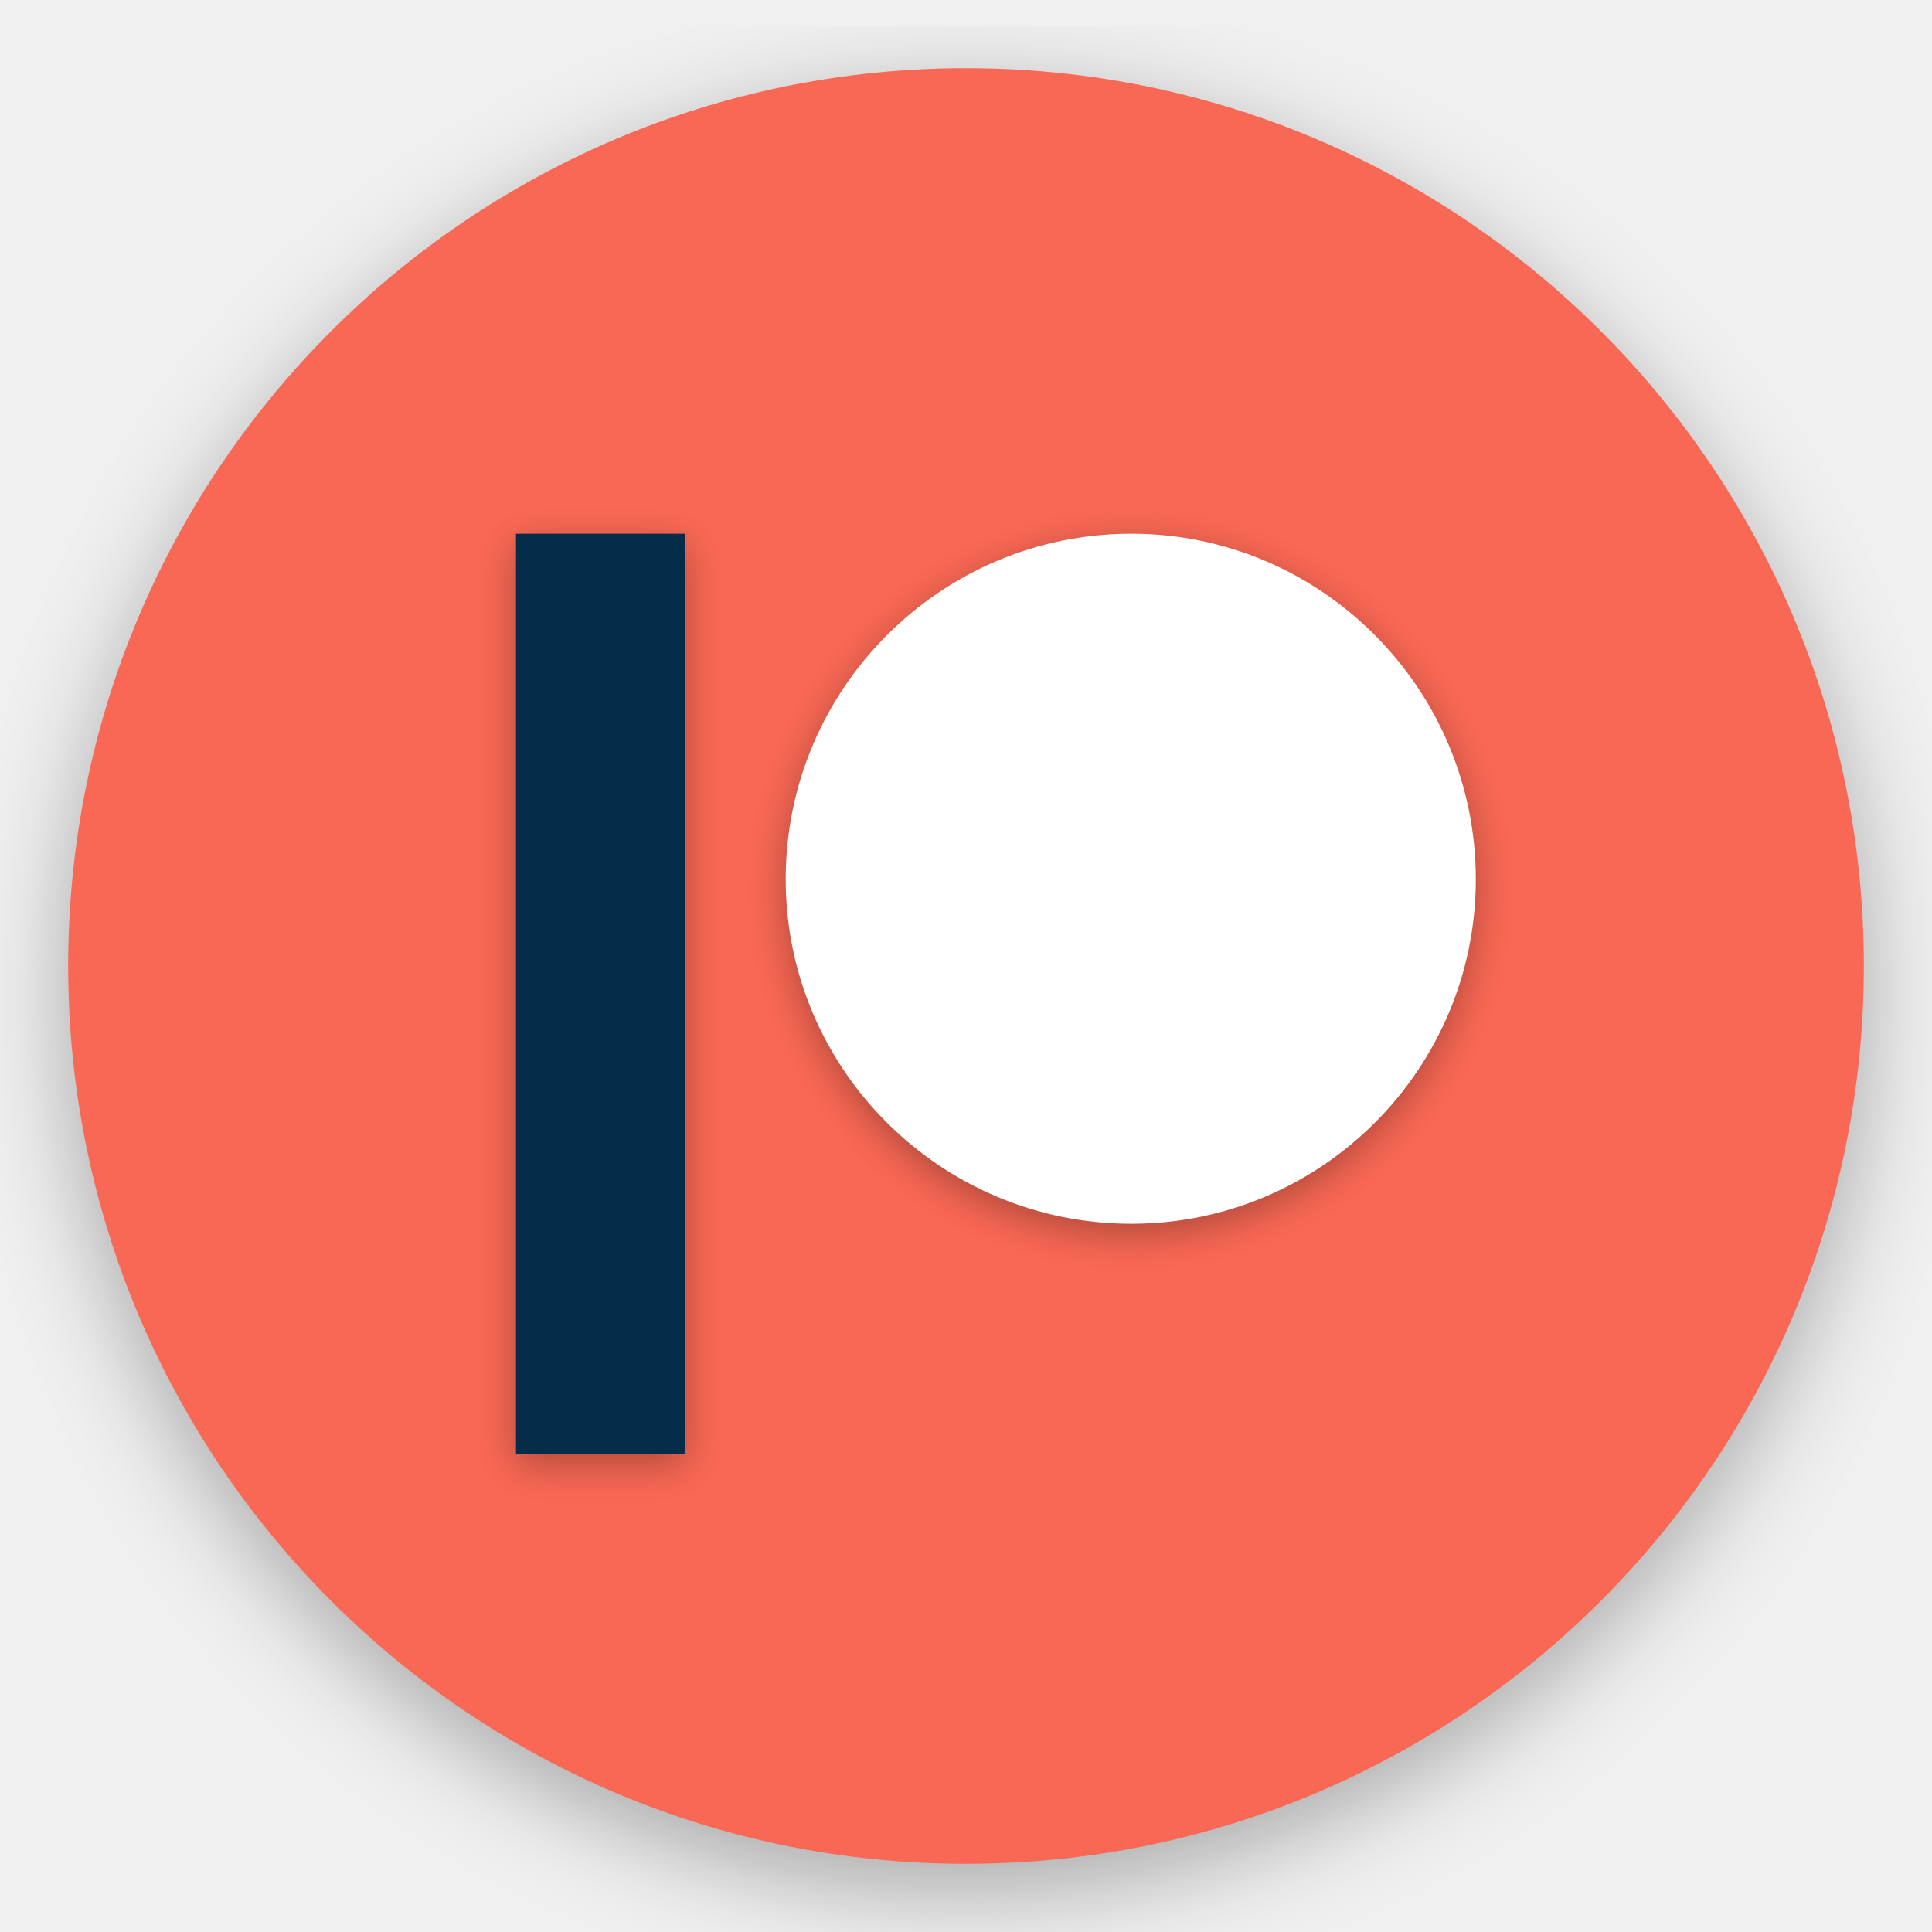
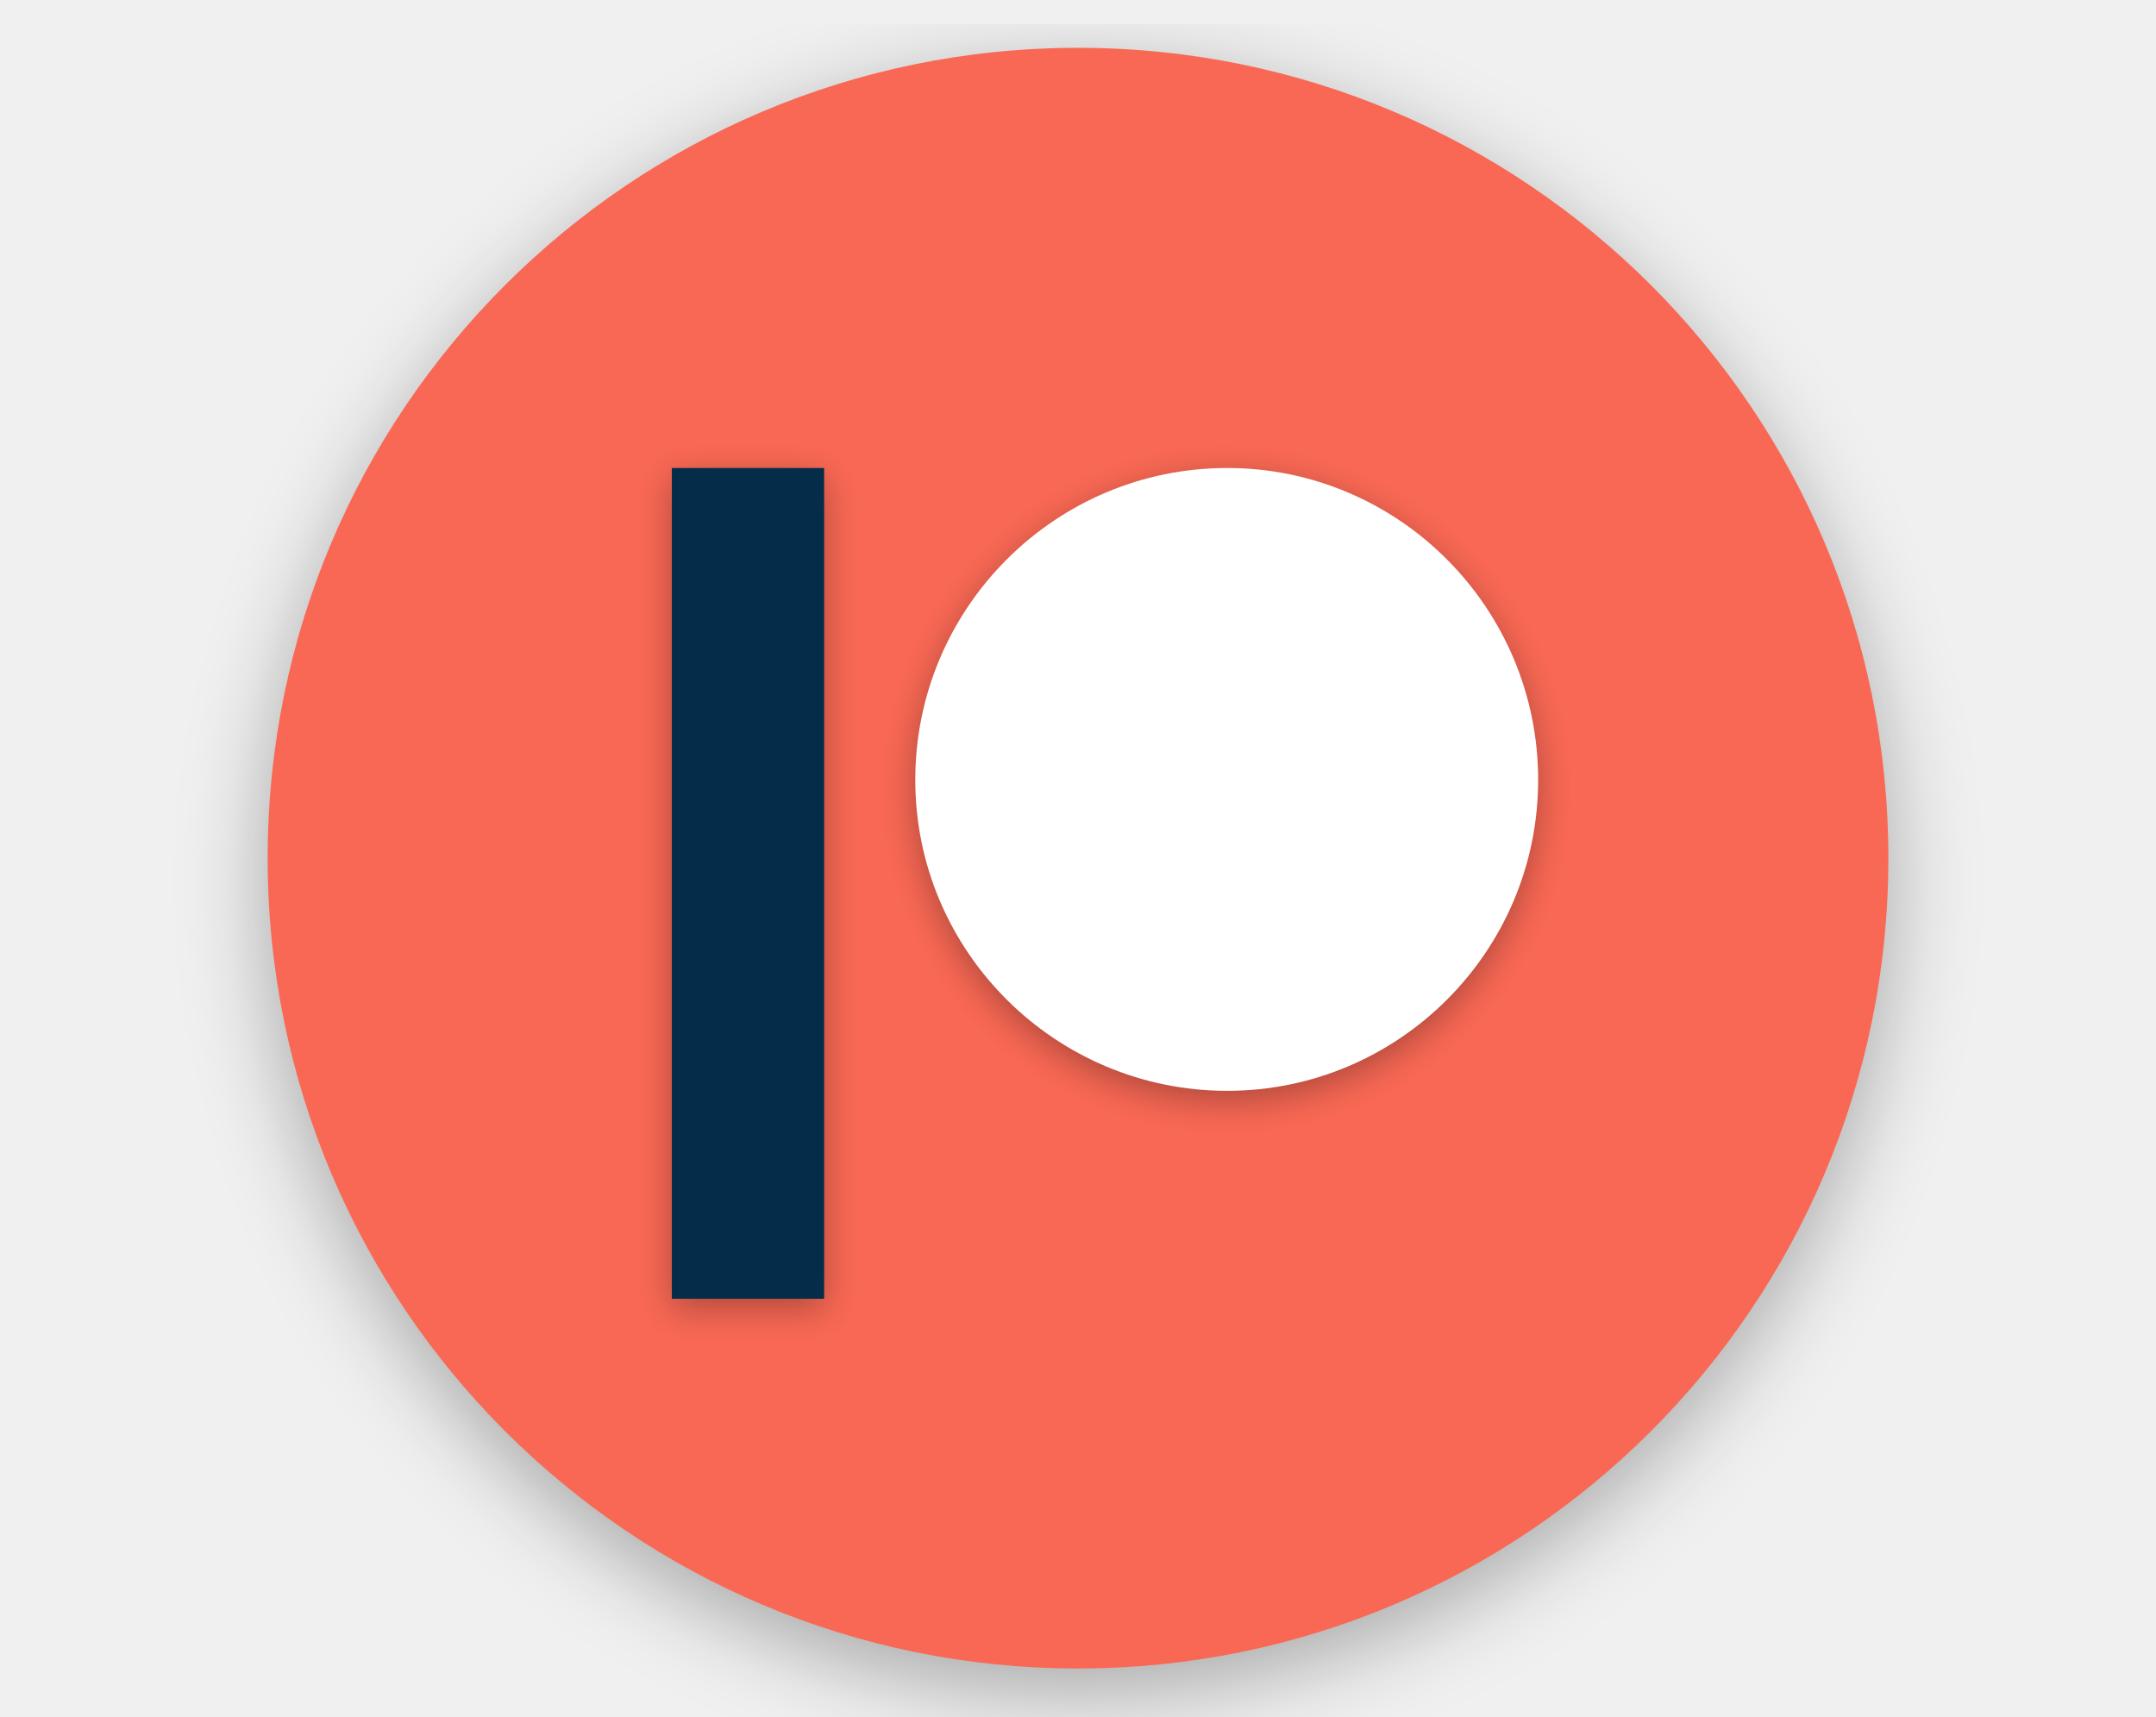
- <svg xmlns="http://www.w3.org/2000/svg" width="28mm" height="28mm" viewBox="0 0 28 28" version="1.1" id="svg8">
+ <svg xmlns="http://www.w3.org/2000/svg" width="39.229mm" height="31.229mm" viewBox="0 0 39.229 31.229" version="1.1" id="svg8">
  <defs id="defs2">
    <filter style="color-interpolation-filters:sRGB" id="filter1279">
      <feFlood flood-opacity="0.302" flood-color="rgb(0,0,0)" result="flood" id="feFlood1269" />
      <feComposite in="flood" in2="SourceGraphic" operator="in" result="composite1" id="feComposite1271" />
      <feGaussianBlur in="composite1" stdDeviation="2" result="blur" id="feGaussianBlur1273" />
      <feOffset dx="0" dy="1.1" result="offset" id="feOffset1275" />
      <feComposite in="SourceGraphic" in2="offset" operator="over" result="composite2" id="feComposite1277" />
    </filter>
  </defs>
-   <g id="layer1" transform="translate(-49.88686,-152.7456)">
-     <g id="g1289" transform="matrix(0.3477043,0,0,0.3477043,30.92635,119.5142)">
+   <g id="layer1" transform="translate(-44.27223,-151.131)">
+     <g id="g1289" transform="matrix(0.3939962,0,0,0.3939962,26.53813,113.226)">
      <circle r="37.423" cy="135.838" cx="94.795" id="path826" style="color:#000000;display:inline;overflow:visible;visibility:visible;fill:#f96854;fill-opacity:1;fill-rule:evenodd;stroke:none;stroke-width:0.265;stroke-linecap:butt;stroke-linejoin:miter;stroke-miterlimit:4;stroke-dasharray:none;stroke-dashoffset:0;stroke-opacity:1;marker:none;filter:url(#filter1279);enable-background:accumulate" />
      <g style="fill:none;fill-rule:evenodd;filter:url(#filter1279)" transform="matrix(0.4001242,0,0,0.4001242,76.03238,117.7795)" id="g832">
        <path style="fill:#ffffff" d="m 64.11,0.1 c -19.851,0 -36.002,16.148 -36.002,35.998 0,19.79 16.15,35.89 36.002,35.89 C 83.9,71.989 100,55.888 100,36.099 100,16.249 83.9,0.1 64.11,0.1" id="path828" />
-         <polygon style="fill:#052d49" points="17.59,0.1 0.012,0.1 0.012,95.988 17.59,95.988 " id="polygon830" />
+         <polygon style="fill:#052d49" points="0.012,0.1 0.012,95.988 17.59,95.988 17.59,0.1 " id="polygon830" />
      </g>
    </g>
  </g>
</svg>
